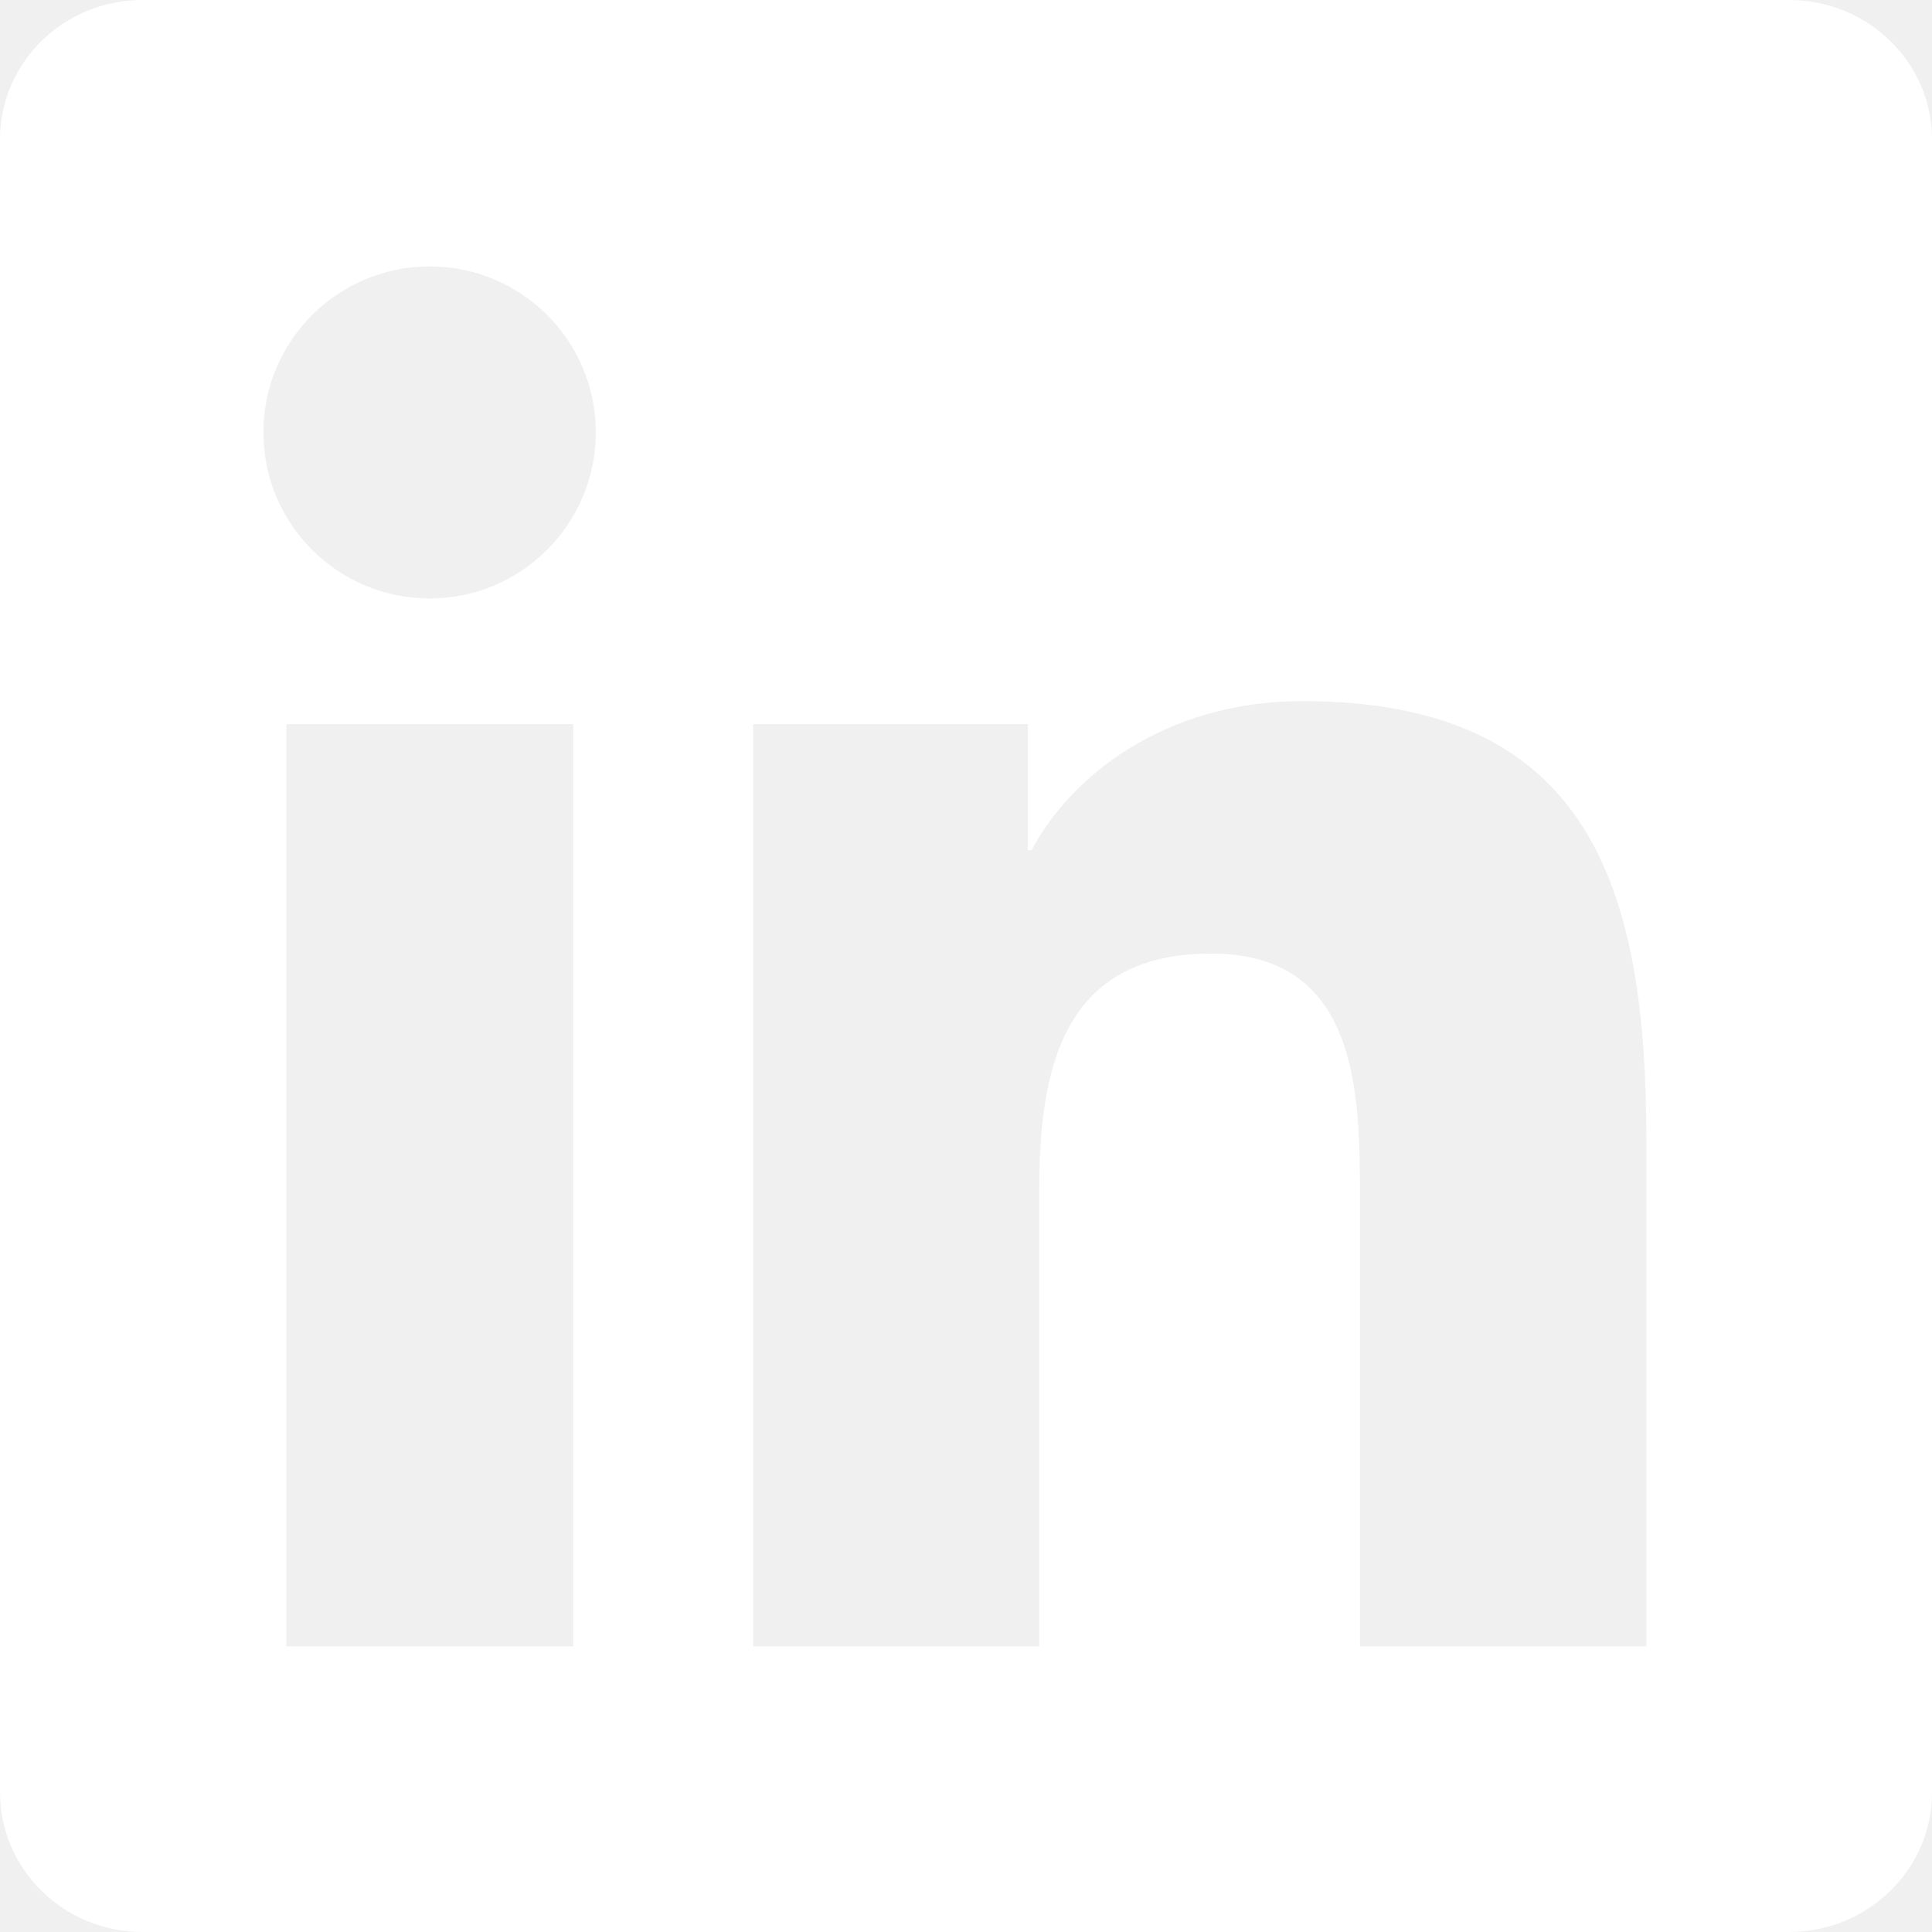
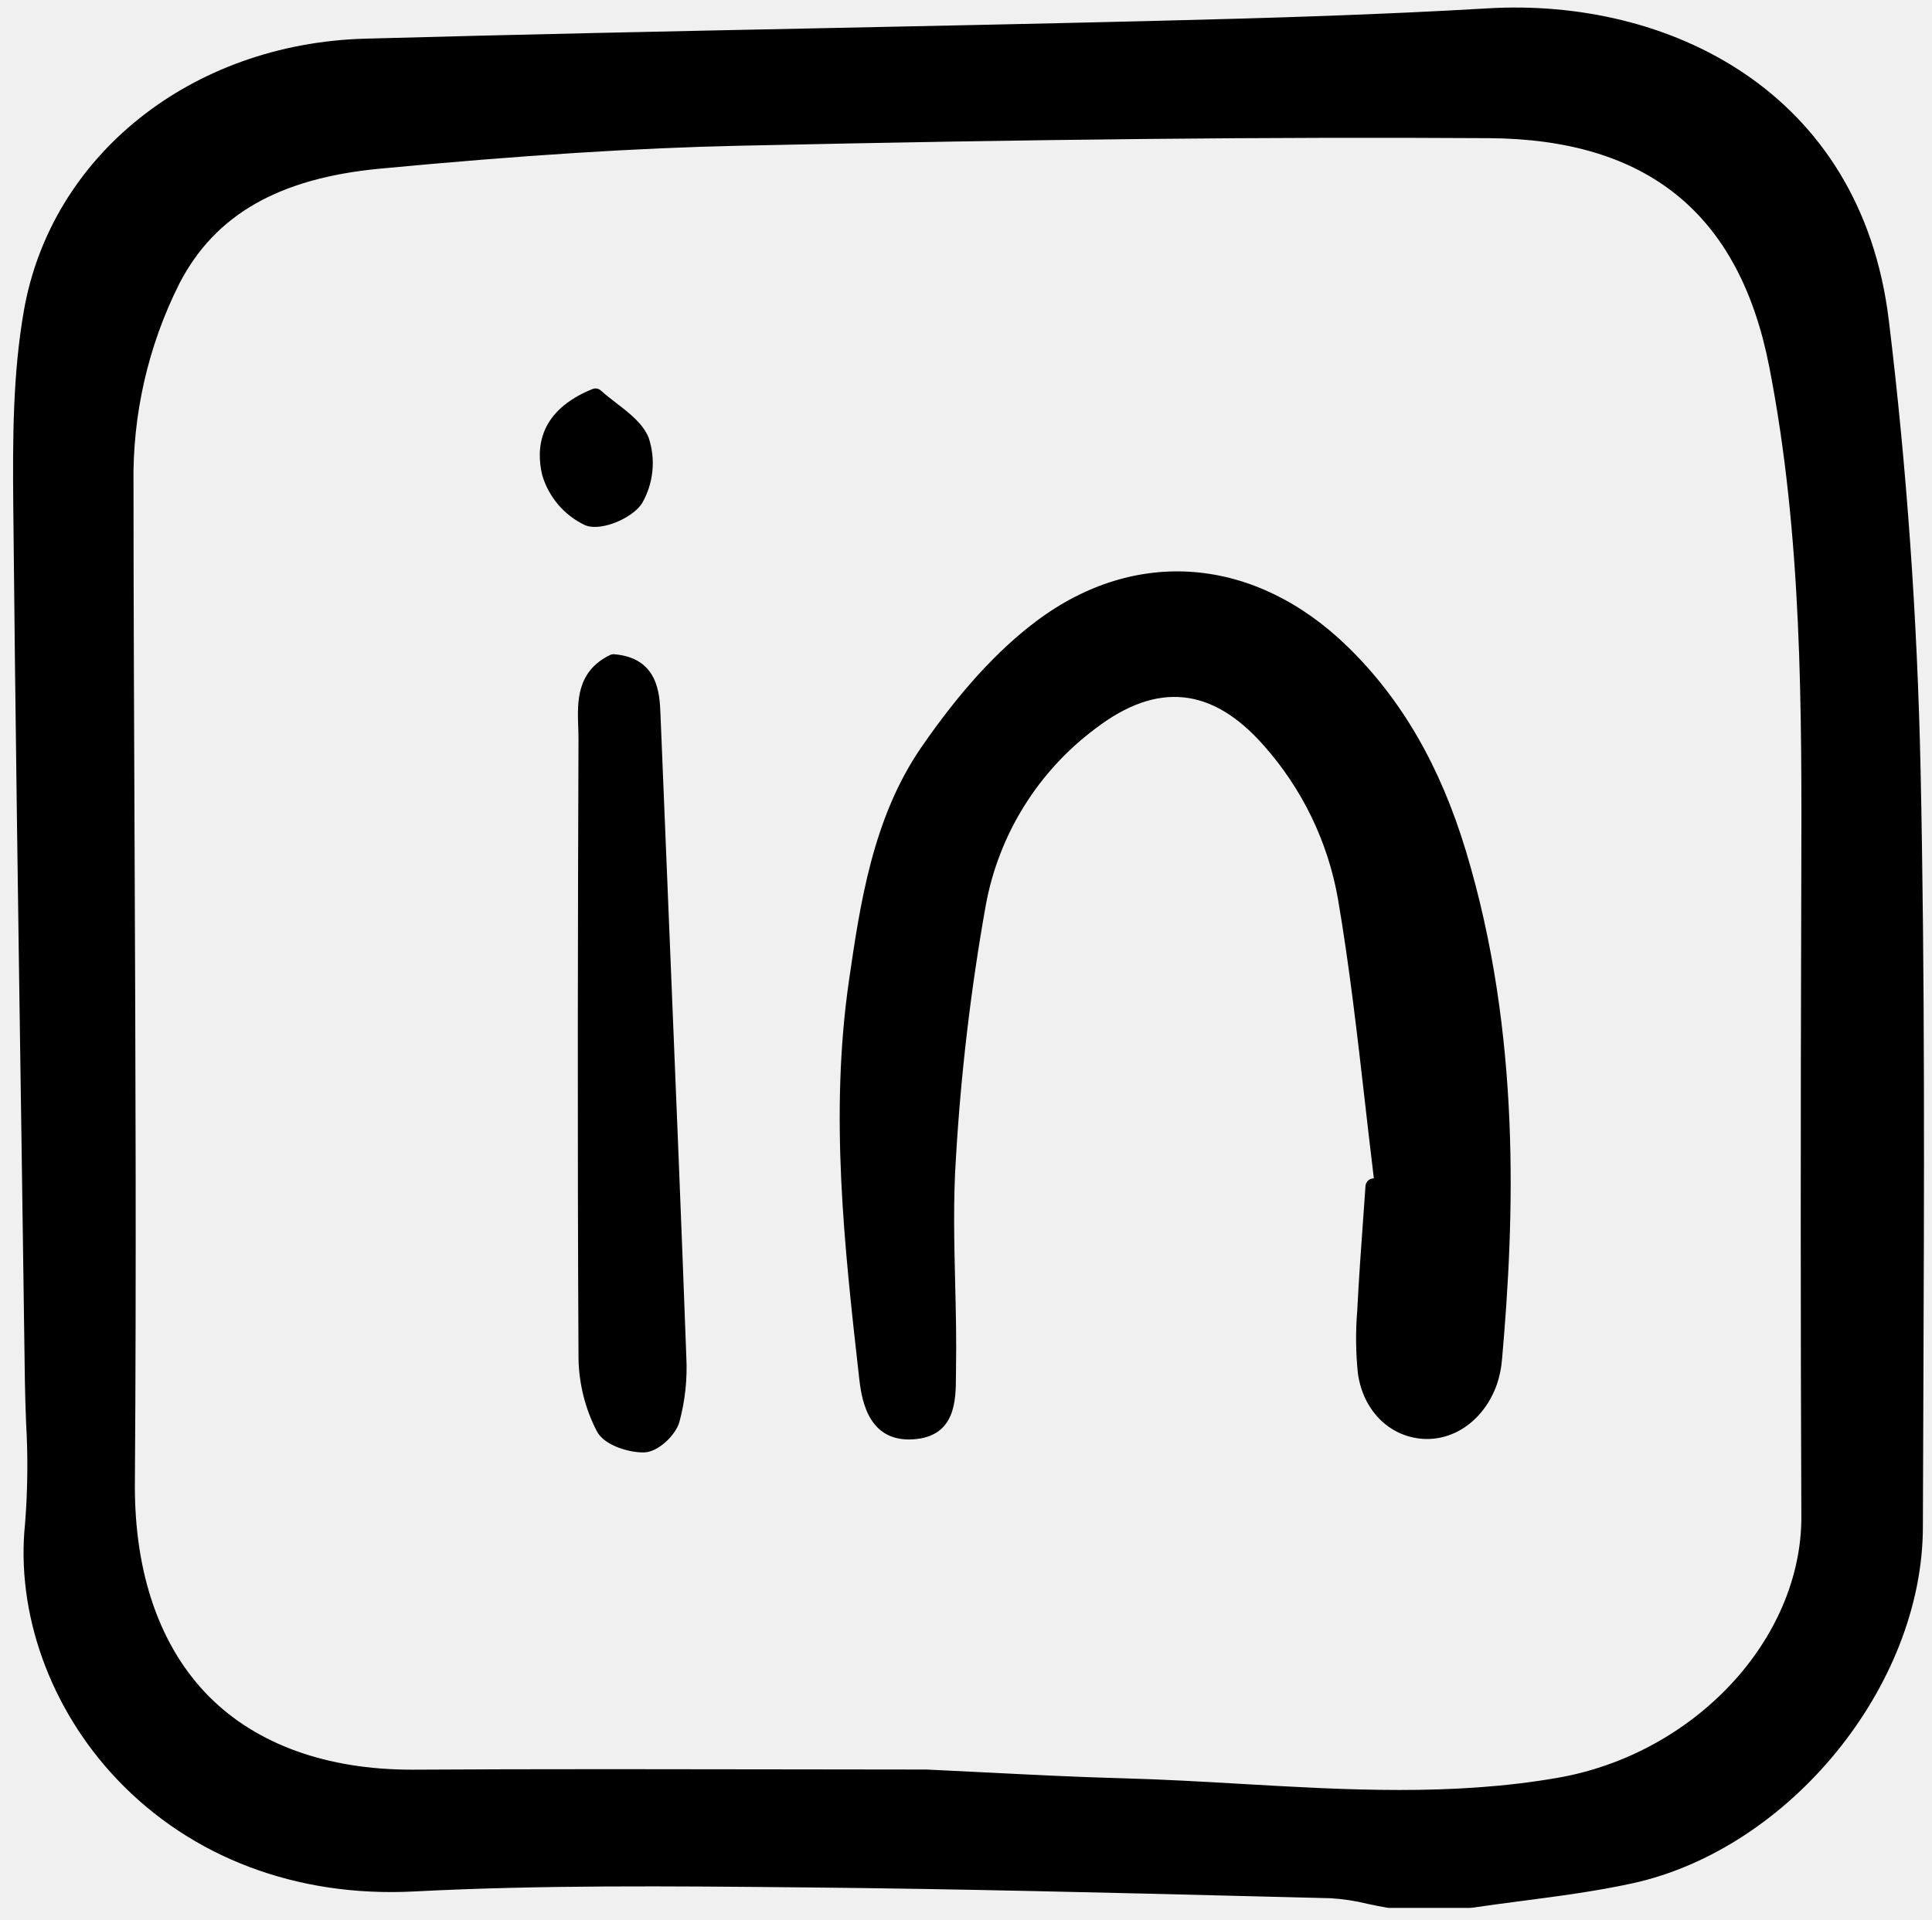
- <svg xmlns="http://www.w3.org/2000/svg" width="48" height="48" viewBox="0 0 48 48" fill="none">
-   <path d="M44.447 0H3.544C1.584 0 0 1.547 0 3.459V44.531C0 46.444 1.584 48 3.544 48H44.447C46.406 48 48 46.444 48 44.541V3.459C48 1.547 46.406 0 44.447 0ZM14.241 40.903H7.116V17.991H14.241V40.903ZM10.678 14.869C8.391 14.869 6.544 13.022 6.544 10.744C6.544 8.466 8.391 6.619 10.678 6.619C12.956 6.619 14.803 8.466 14.803 10.744C14.803 13.012 12.956 14.869 10.678 14.869ZM40.903 40.903H33.788V29.766C33.788 27.113 33.741 23.691 30.084 23.691C26.381 23.691 25.819 26.587 25.819 29.578V40.903H18.712V17.991H25.538V21.122H25.631C26.578 19.322 28.903 17.419 32.362 17.419C39.572 17.419 40.903 22.163 40.903 28.331V40.903Z" fill="white" />
+ <svg xmlns="http://www.w3.org/2000/svg" width="161" height="160" viewBox="0 0 161 160" fill="none">
+   <g clip-path="url(#clip0)">
+     <path d="M112.307 53.906C104.571 46.371 94.623 45.557 86.345 51.785C83.091 54.232 79.961 57.668 76.778 62.286C72.724 68.172 71.678 75.347 70.756 81.676C69.123 92.873 70.374 103.992 71.583 114.74C71.762 116.328 72.174 119.981 75.742 119.981C75.856 119.981 75.975 119.978 76.096 119.97C79.64 119.743 79.653 116.711 79.662 114.704C79.662 114.511 79.662 114.323 79.667 114.139C79.712 111.733 79.653 109.288 79.596 106.926C79.516 103.549 79.431 100.058 79.653 96.659C80.064 89.527 80.901 82.426 82.159 75.393C83.252 69.511 86.529 64.259 91.333 60.691C96.439 56.808 100.996 57.267 105.271 62.09C108.508 65.712 110.666 70.167 111.501 74.951C112.449 80.511 113.102 86.225 113.733 91.753C113.979 93.907 114.225 96.062 114.488 98.213L114.376 98.228C114.221 98.249 114.079 98.322 113.973 98.436C113.866 98.549 113.802 98.696 113.791 98.851C113.724 99.826 113.656 100.801 113.585 101.777C113.416 104.124 113.241 106.553 113.119 108.946L113.104 109.237C112.96 110.971 112.978 112.715 113.155 114.447C113.568 117.51 115.723 119.712 118.518 119.926C121.209 120.131 123.711 118.308 124.74 115.392C124.974 114.701 125.119 113.983 125.173 113.255C126.199 101.59 126.784 86.237 122.16 70.933C120.022 63.853 116.798 58.282 112.307 53.906Z" fill="black" />
+     <path d="M48.21 113.282C48.253 115.375 48.774 117.431 49.734 119.292C50.337 120.456 52.339 121.06 53.577 121.06C53.617 121.06 53.655 121.06 53.694 121.06C54.856 121.023 56.291 119.625 56.608 118.549C57.094 116.767 57.291 114.918 57.192 113.073C56.798 102.277 56.344 91.301 55.907 80.688L55.036 59.46C54.971 57.844 54.847 54.834 51.186 54.532C51.066 54.523 50.945 54.546 50.836 54.597C48.025 55.961 48.113 58.525 48.185 60.586C48.197 60.938 48.21 61.289 48.208 61.631C48.157 75.782 48.108 94.441 48.21 113.282Z" fill="black" />
+     <path d="M51.386 33.617C50.941 33.275 50.482 32.922 50.078 32.555C49.984 32.469 49.868 32.411 49.743 32.389C49.618 32.366 49.489 32.38 49.371 32.428C44.925 34.227 44.642 37.323 45.186 39.603C45.454 40.515 45.913 41.359 46.532 42.081C47.151 42.802 47.916 43.383 48.776 43.786C49.032 43.88 49.304 43.924 49.576 43.918C50.988 43.918 52.892 42.937 53.511 41.936C53.981 41.115 54.273 40.204 54.366 39.263C54.46 38.321 54.353 37.371 54.052 36.474C53.569 35.298 52.459 34.445 51.386 33.617Z" fill="black" />
+     <path d="M157.399 26.678C155.064 7.506 138.931 -0.189 123.984 0.696C115.114 1.217 106.329 1.494 95.867 1.75C86.389 1.983 76.669 2.182 68.094 2.358C55.789 2.612 43.065 2.874 30.431 3.223C15.926 3.625 4.23 12.969 1.981 25.946C1.078 31.154 1.052 36.41 1.107 42.247C1.271 59.293 1.52 76.516 1.764 93.172L1.791 94.975C1.887 101.676 1.982 108.377 2.074 115.078C2.09 116.207 2.129 117.339 2.17 118.47L2.173 118.561C2.338 121.365 2.31 124.177 2.09 126.977C1.31 134.454 4.172 142.427 9.747 148.302C15.945 154.833 24.729 158.154 34.487 157.656C45.136 157.105 55.998 157.211 66.501 157.312L67.262 157.319C79.727 157.438 92.404 157.756 104.679 158.064L110.869 158.218C111.911 158.281 112.945 158.437 113.959 158.687C114.49 158.8 115.022 158.912 115.552 159.003C115.628 159.016 115.705 159.023 115.782 159.023H122.498C122.564 159.023 122.63 159.018 122.695 159.008C124.037 158.812 125.386 158.634 126.73 158.458L126.831 158.445C129.845 158.051 132.962 157.645 135.999 156.985C149.102 154.138 160.204 140.549 160.24 127.311C160.25 124.19 160.261 121.07 160.273 117.95L160.279 116.384C160.345 99.282 160.417 81.598 160.049 64.185C159.78 51.52 158.889 38.9 157.399 26.678ZM150.114 126.387C150.154 136.612 141.235 146.186 129.809 148.182C121.054 149.711 112.105 149.191 103.449 148.69C100.237 148.504 96.914 148.311 93.613 148.224C89.865 148.125 86.048 147.931 82.336 147.743L82.007 147.727C80.41 147.646 78.811 147.565 77.225 147.493H77.152C73.113 147.493 69.073 147.488 65.033 147.478C60.346 147.47 55.585 147.462 50.8 147.462C44.509 147.462 39.337 147.475 34.523 147.504H34.311C27.245 147.504 21.416 145.408 17.454 141.441C13.335 137.316 11.185 131.156 11.24 123.624C11.367 105.914 11.29 87.985 11.216 70.645C11.174 60.744 11.13 50.507 11.125 40.392C11.026 34.567 12.344 28.805 14.965 23.601C17.936 17.886 23.245 14.853 31.67 14.057C43.492 12.941 53.031 12.333 61.69 12.145C86.689 11.597 105.927 11.404 124.068 11.516C137.3 11.598 144.939 17.823 147.433 30.547C150.19 44.651 150.15 59.149 150.108 73.176L150.105 74.365C150.045 94.262 150.049 110.793 150.112 126.387H150.114Z" fill="black" />
+   </g>
+   <defs>
+     <clipPath id="clip0">
+       <rect width="160.146" height="159.49" fill="white" transform="translate(0.69165 0.0527344)" />
+     </clipPath>
+   </defs>
</svg>
